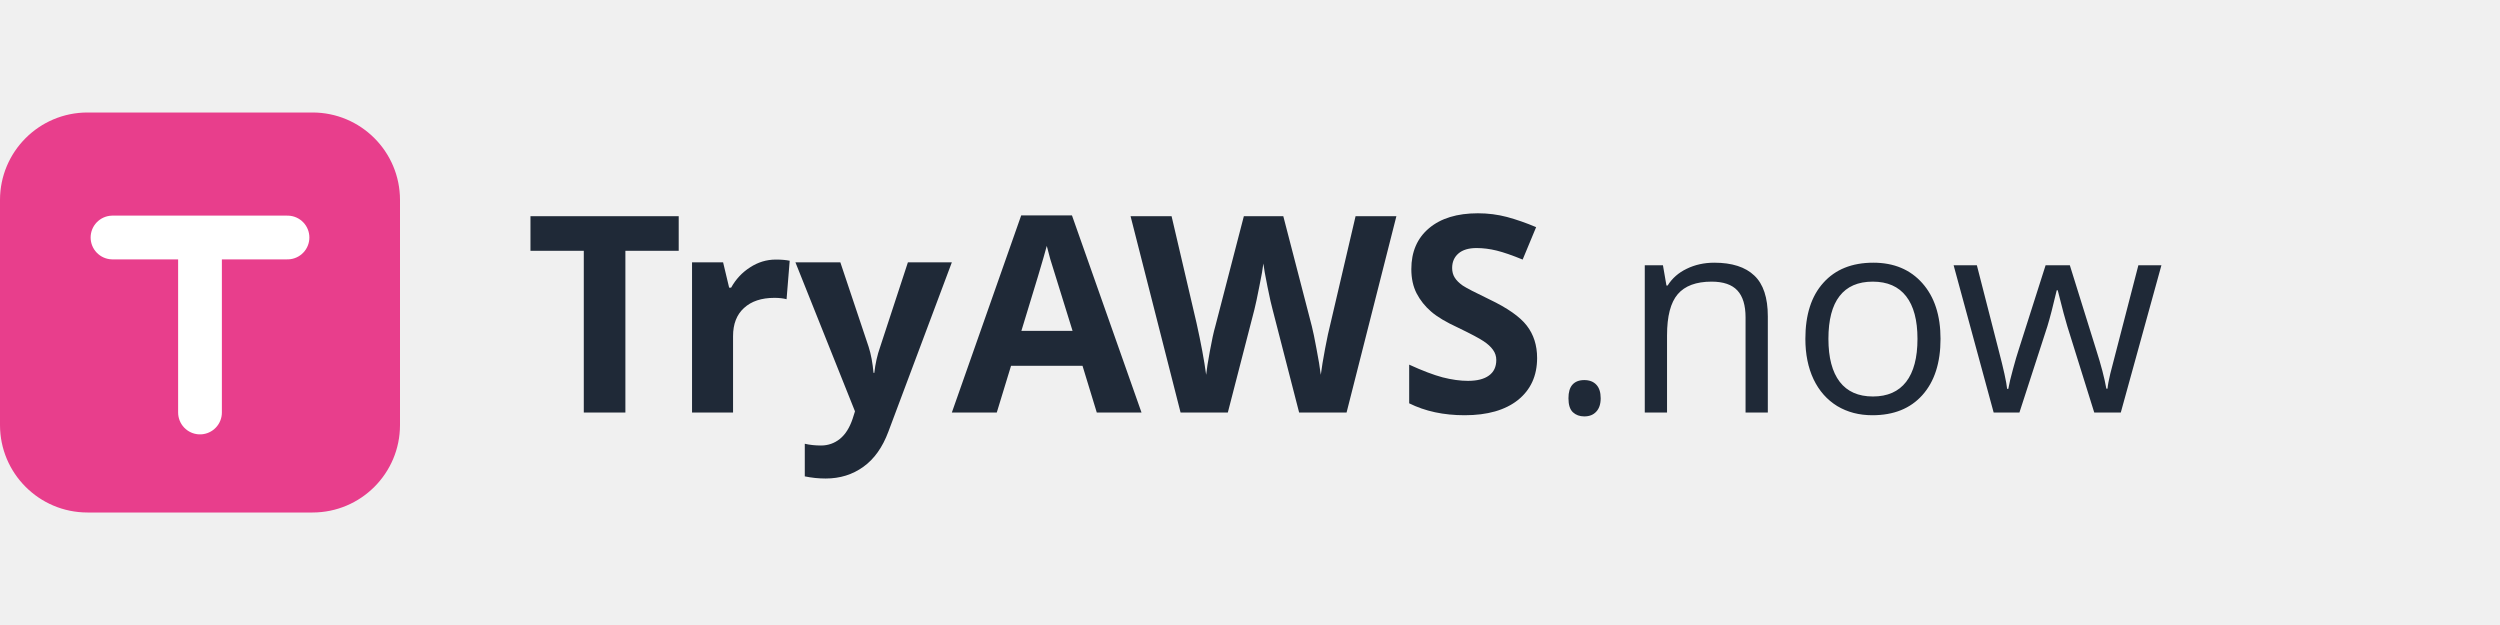
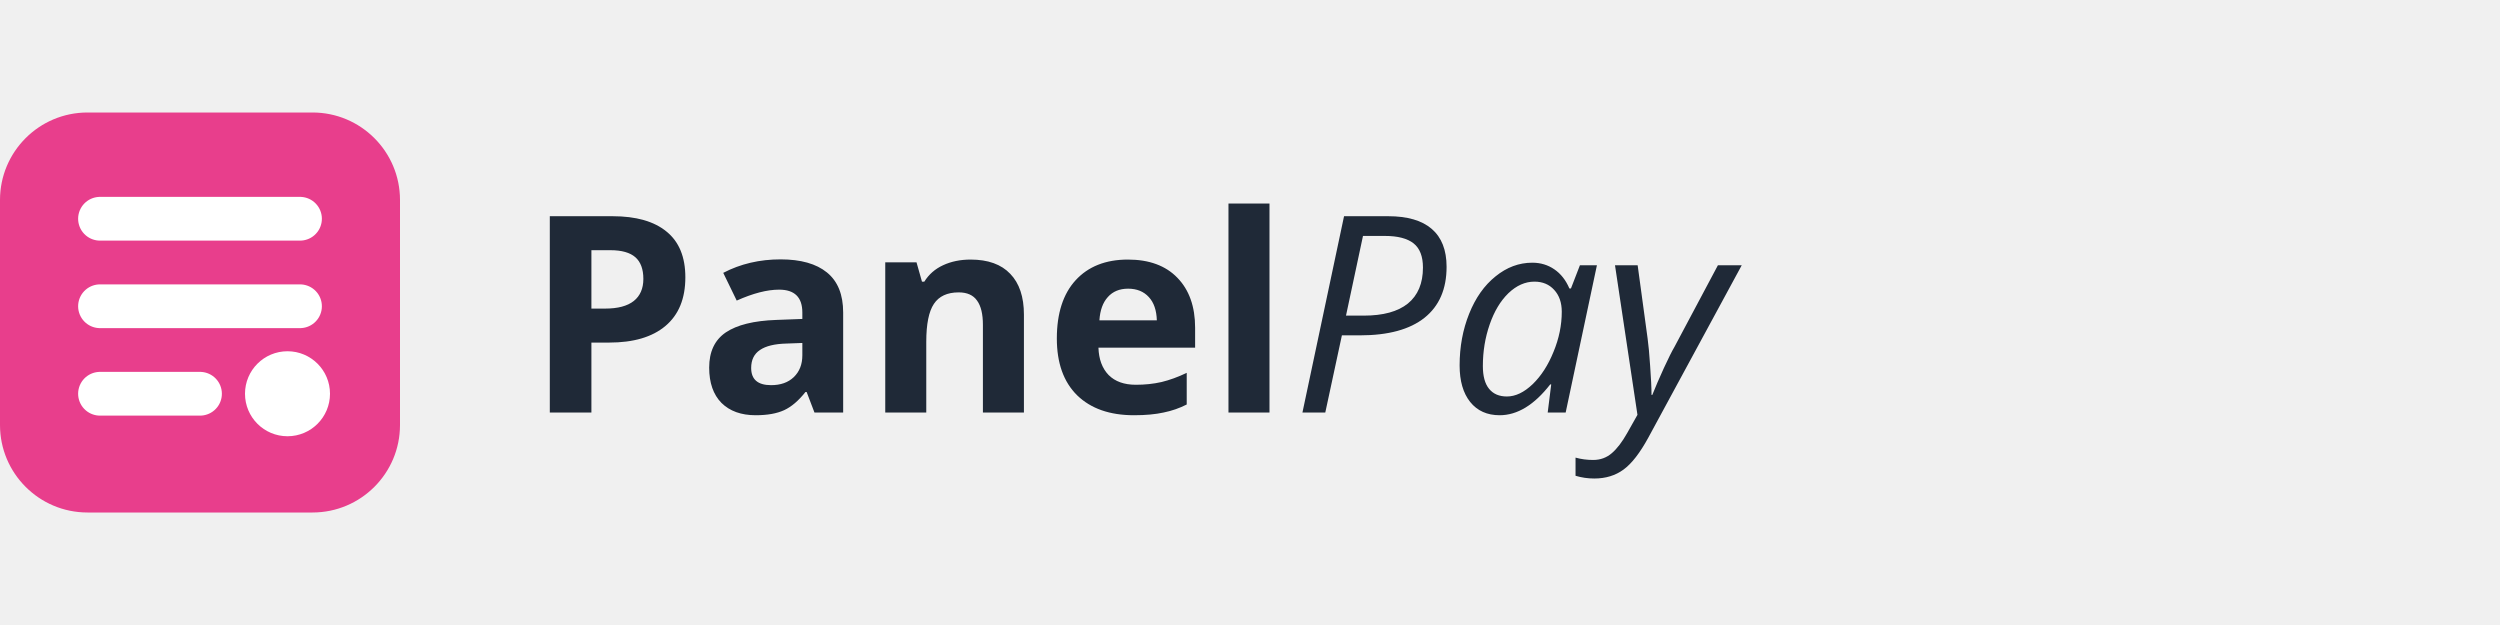
- <svg xmlns="http://www.w3.org/2000/svg" viewBox="0 0 200 50" width="200" height="50" role="img" aria-label="TryAWS.now">
+ <svg xmlns="http://www.w3.org/2000/svg" viewBox="0 0 200 50" width="200" height="50" role="img" aria-label="PanelPay">
  <rect x="0" y="9" width="32" height="32" rx="7" fill="#e83e8c" />
-   <path d="M9 19h14M16 19v14" stroke="#ffffff" stroke-width="3.5" stroke-linecap="round" fill="none" />
-   <text x="42" y="33" font-family="Open Sans, Arial, sans-serif" font-size="22" font-weight="700" fill="#1f2937">TryAWS<tspan font-weight="400">.now</tspan>
+   <path d="M8 17.5h16M8 24.5h16M8 31.5h8" stroke="#ffffff" stroke-width="3.5" stroke-linecap="round" fill="none" />
+   <circle cx="23" cy="31.5" r="3.4" fill="#ffffff" />
+   <text x="42" y="33" font-family="Open Sans, Arial, sans-serif" font-size="22" font-weight="700" fill="#1f2937">Panel<tspan font-weight="400" font-style="italic">Pay</tspan>
  </text>
</svg>
